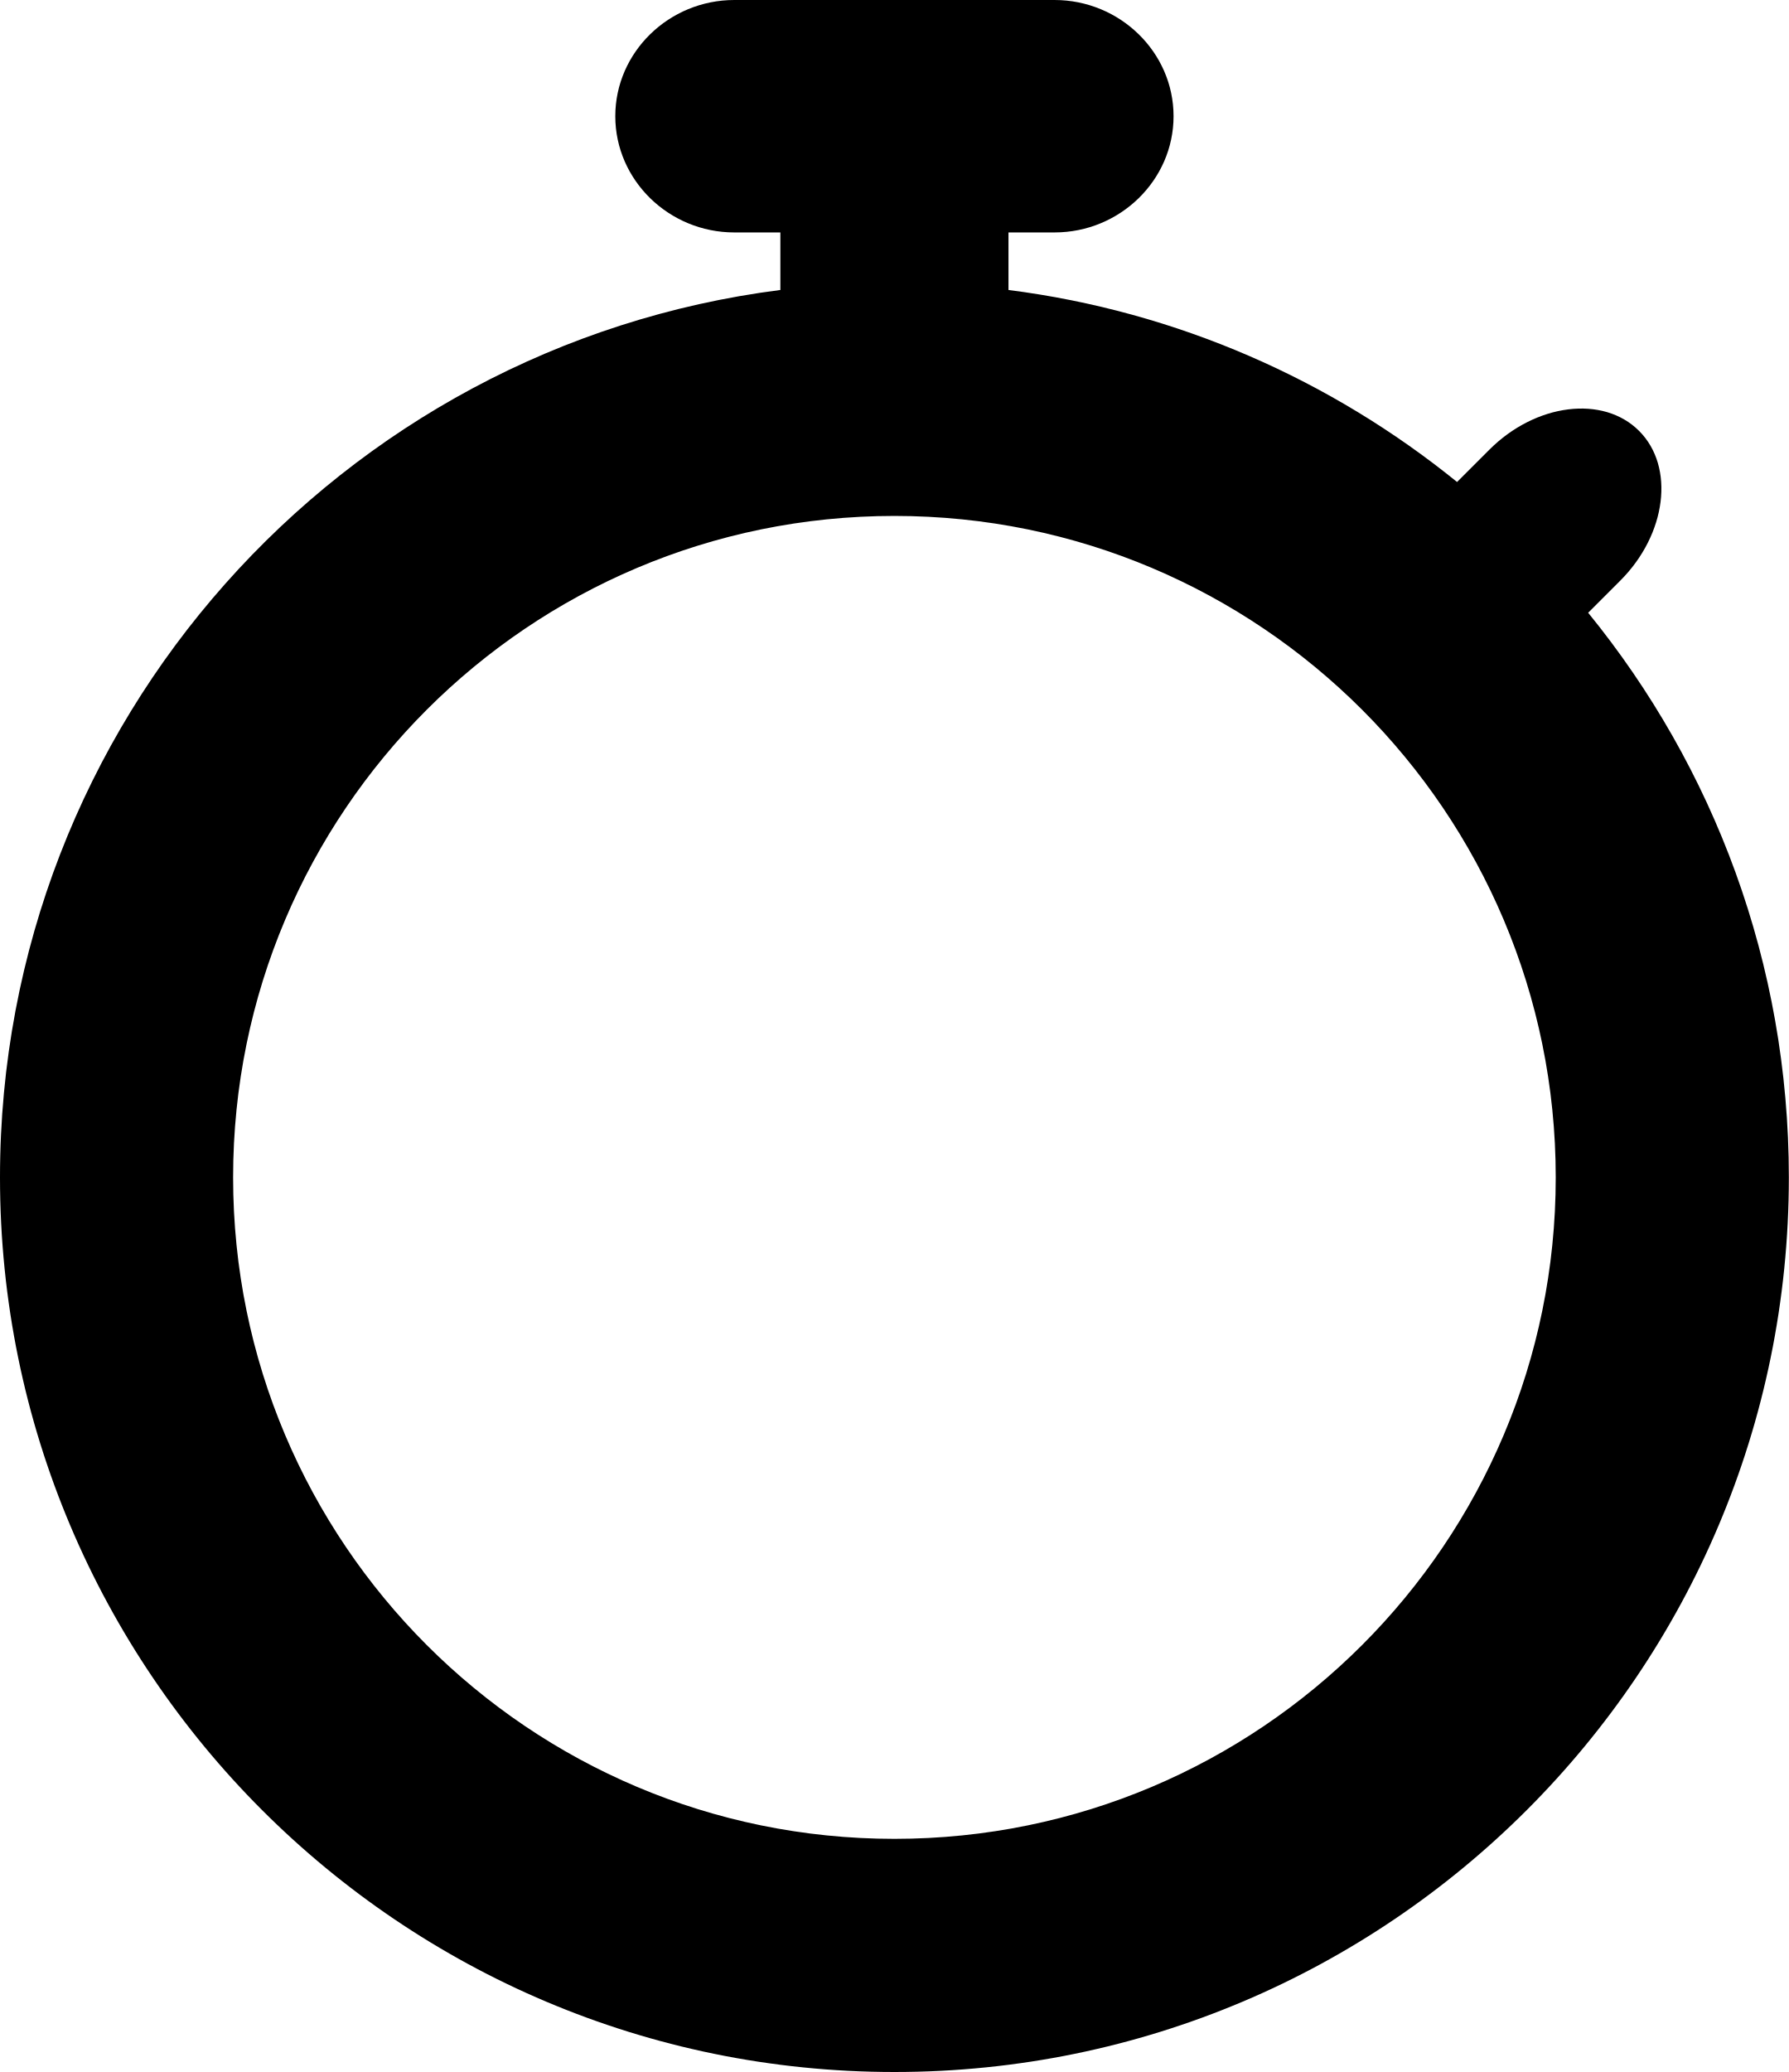
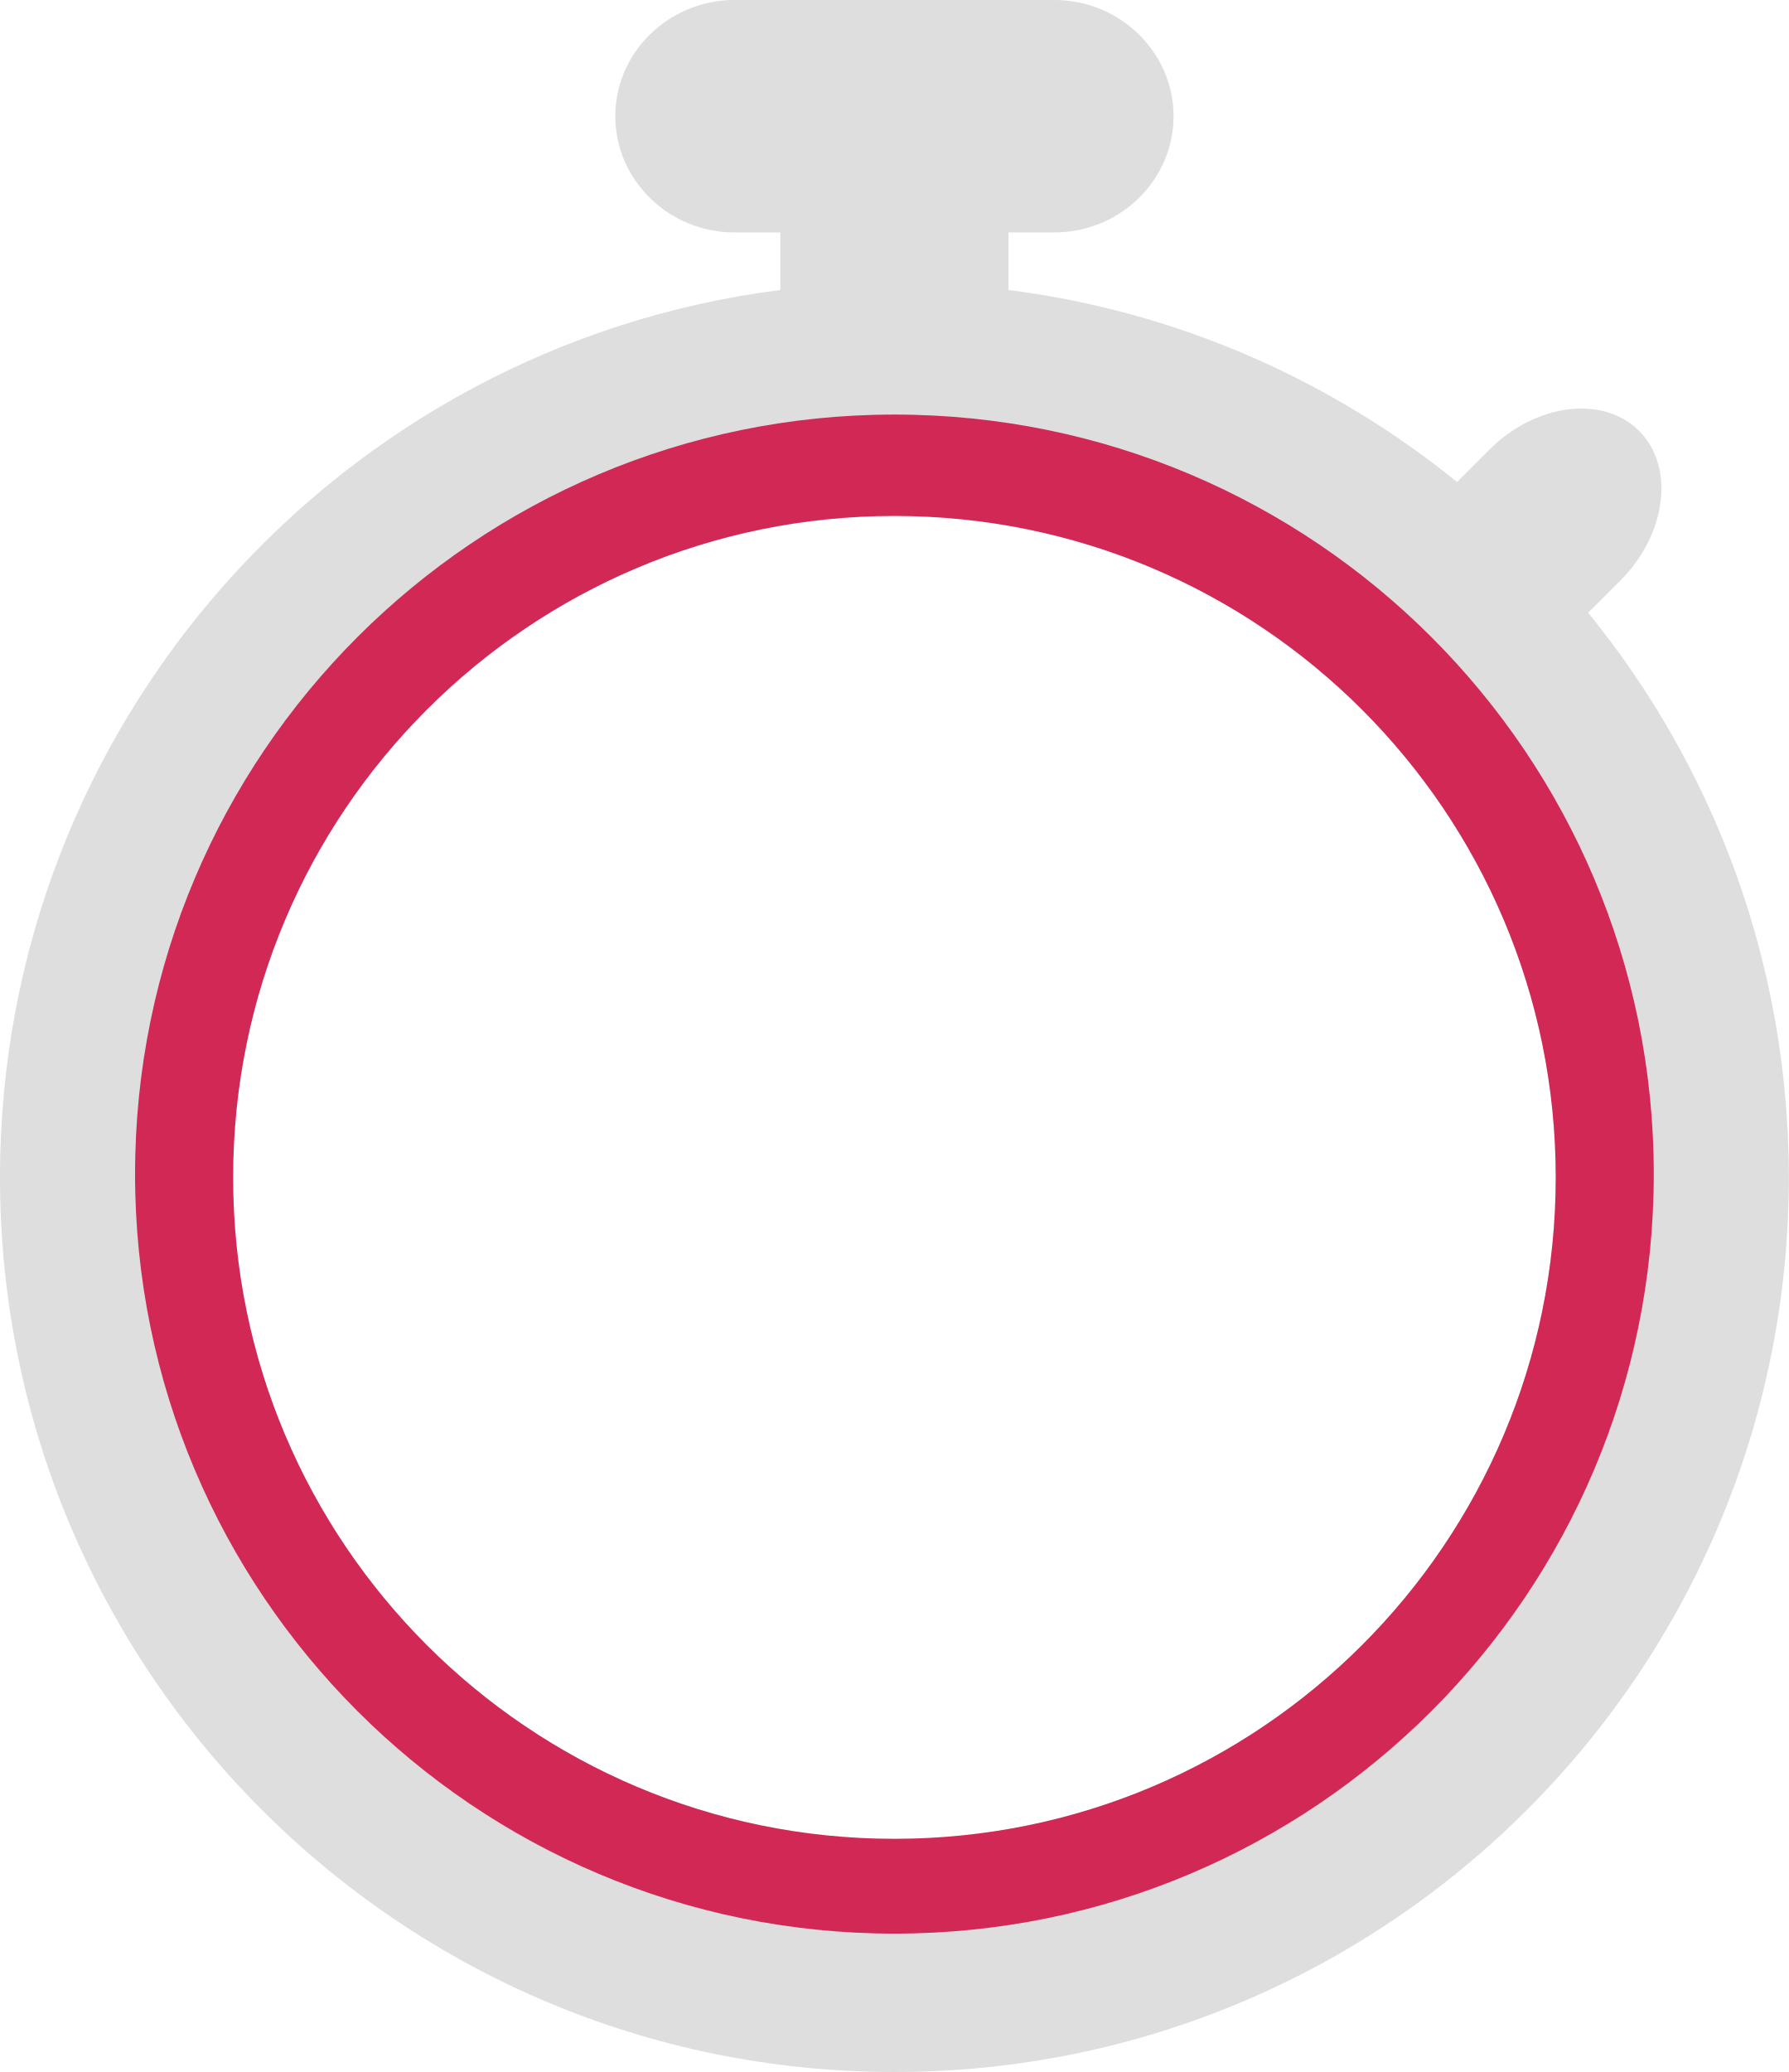
- <svg xmlns="http://www.w3.org/2000/svg" version="1.1" id="Layer_1" x="0px" y="0px" width="298px" height="345.097px" viewBox="0 0 298 345.097" enable-background="new 0 0 298 345.097" xml:space="preserve">
+ <svg xmlns="http://www.w3.org/2000/svg" fill="#dedede" x="0px" y="0px" width="298px" height="345.097px" viewBox="0 0 298 345.097" enable-background="new 0 0 298 345.097" xml:space="preserve">
  <path d="M264.568,102.055l5.355-5.355c7.717-7.717,9.124-18.938,3.126-24.935c-5.997-5.997-17.217-4.59-24.934,3.127l-5.386,5.385 C221.768,63.292,196.11,51.875,168,48.297v-9.583h7.658c10.914,0,19.843-8.711,19.843-19.357S186.573,0,175.659,0h-53.317  c-10.913,0-19.842,8.711-19.842,19.357s8.929,19.357,19.842,19.357H130v9.583C56.681,57.629,0,120.244,0,196.097  c0,82.291,66.709,149,149,149c82.29,0,149-66.709,149-149C298,160.434,285.465,127.703,264.568,102.055z M149,306.264 c-60.844,0-110.167-49.323-110.167-110.167S88.156,85.93,149,85.93c60.843,0,110.167,49.323,110.167,110.167  S209.843,306.264,149,306.264z" />
+   <path fill="#d22856" d="M149,69.048c-69.864,0-126.5,56.636-126.5,126.5c0,69.864,56.636,126.5,126.5,126.5 s126.5-56.636,126.5-126.5C275.5,125.685,218.864,69.048,149,69.048z M149,306.264c-60.844,0-110.167-49.323-110.167-110.167 C38.833,135.253,88.156,85.93,149,85.93c60.843,0,110.167,49.323,110.167,110.167C259.167,256.941,209.843,306.264,149,306.264z" />
</svg>
